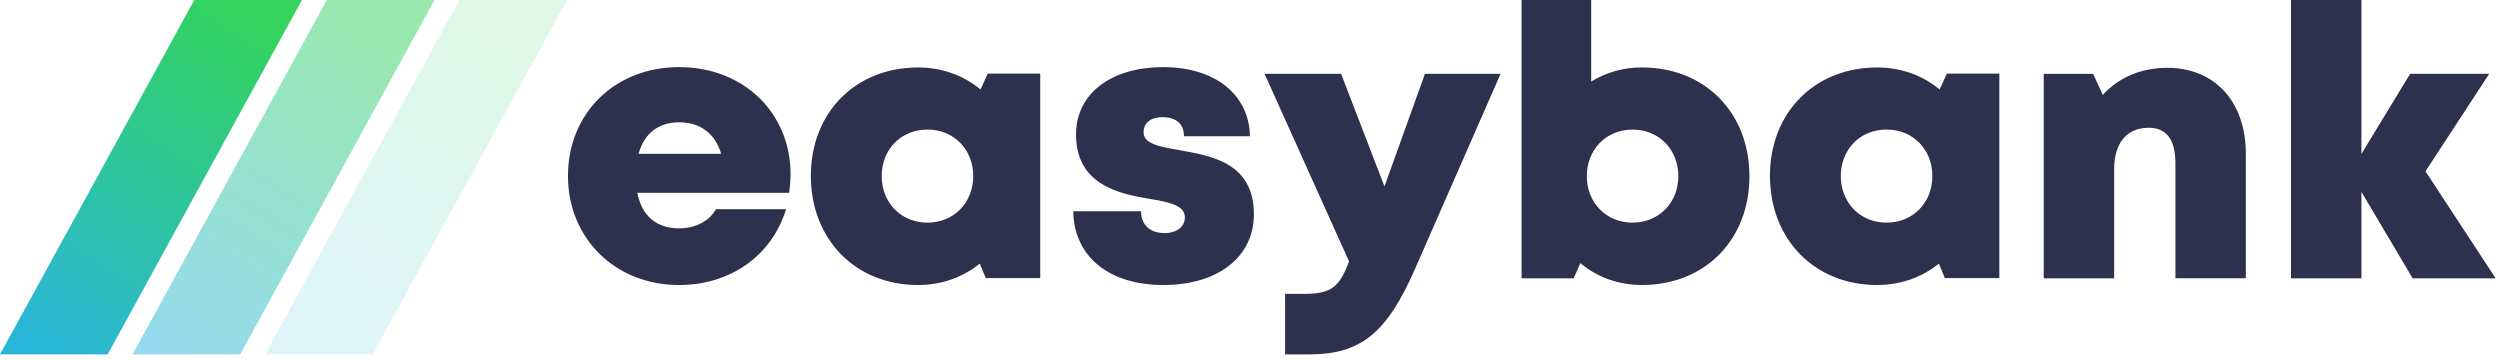
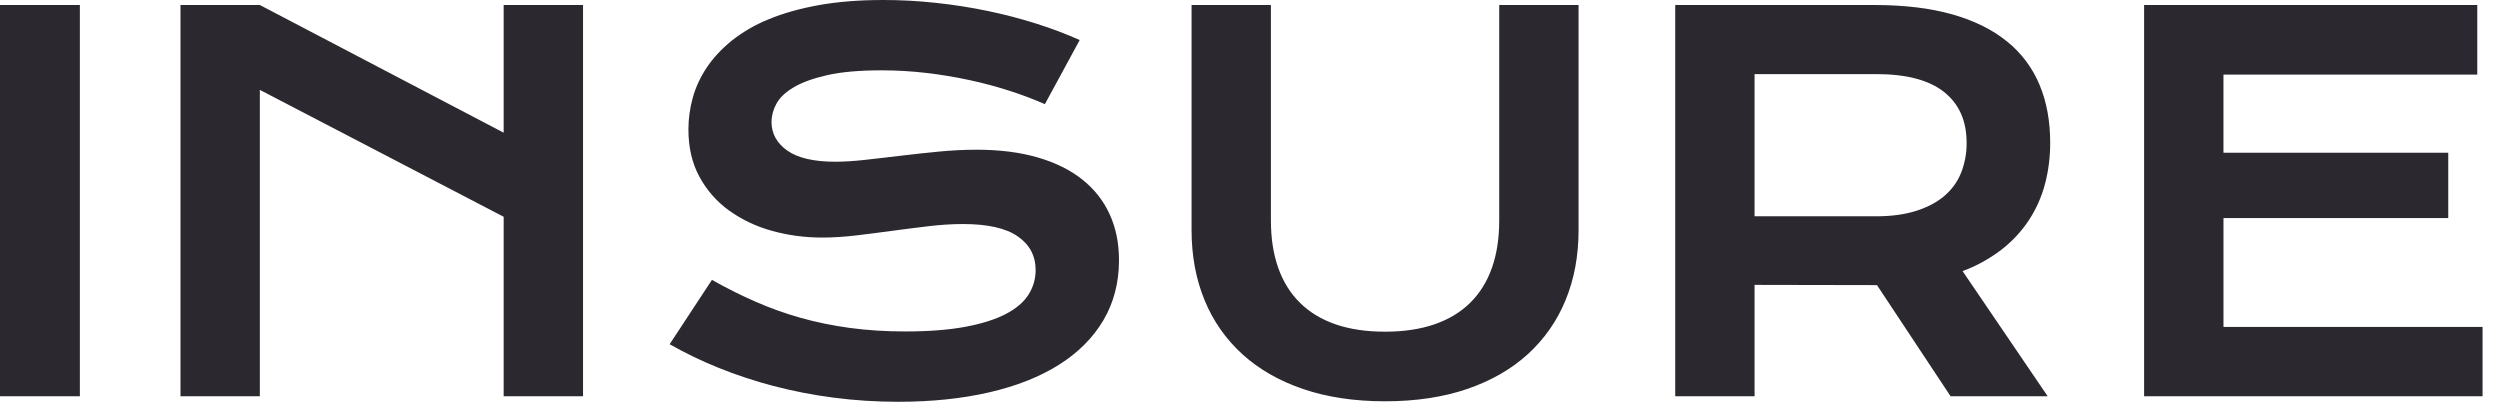
- <svg xmlns="http://www.w3.org/2000/svg" width="139" height="20">
-   <defs>
-     <linearGradient id="a" x1="72.195%" x2="17.503%" y1="0%" y2="100%">
-       <stop offset="0%" stop-color="#33D35E" />
-       <stop offset="100%" stop-color="#2AB6D9" />
-     </linearGradient>
-   </defs>
-   <g fill="none" fill-rule="evenodd">
-     <path fill="#2D314D" fill-rule="nonzero" d="M37.754 15.847c2.852 0 5.152-1.622 5.952-4.216h-3.897c-.376.665-1.14 1.066-2.055 1.066-1.237 0-2.065-.674-2.32-1.978h8.44c.051-.352.081-.694.081-1.037 0-3.335-2.537-5.95-6.201-5.95-3.568 0-6.175 2.564-6.175 6.049 0 3.473 2.628 6.066 6.175 6.066zm2.344-7.297h-4.596c.317-1.129 1.11-1.749 2.252-1.749 1.181 0 2 .613 2.344 1.75zm10.946 7.296c1.32 0 2.5-.434 3.43-1.188l.336.804h3.027V4.093h-2.919l-.4.88c-.94-.775-2.135-1.222-3.474-1.222-3.476 0-5.961 2.505-5.961 6.026 0 3.533 2.485 6.07 5.961 6.07zm.524-3.467c-1.467 0-2.545-1.108-2.545-2.593 0-1.475 1.069-2.583 2.545-2.583 1.466 0 2.544 1.108 2.544 2.583 0 1.485-1.078 2.593-2.544 2.593zm13.123 3.467c3.02 0 5.025-1.554 5.025-3.93 0-2.883-2.387-3.256-4.183-3.575-1.08-.193-1.95-.344-1.95-.99 0-.527.422-.838 1.05-.838.71 0 1.197.337 1.197 1.063h3.667c-.044-2.303-1.92-3.843-4.816-3.843-2.912 0-4.854 1.47-4.854 3.75 0 2.757 2.337 3.289 4.1 3.574 1.092.181 1.952.368 1.952 1.024 0 .587-.543.88-1.116.88-.742 0-1.32-.383-1.32-1.214h-3.77c.036 2.463 1.919 4.1 5.018 4.1zm8.1 3.858c2.936 0 4.344-1.257 5.877-4.736l4.764-10.863h-4.206l-2.249 6.263-2.412-6.263H70.31l4.698 10.43c-.53 1.414-.983 1.804-2.48 1.804H71.45v3.365h1.341zm18.504-3.858c3.5 0 5.973-2.515 5.973-6.048S94.796 3.75 91.295 3.75a5.332 5.332 0 00-2.825.784V0H84.6v15.474h2.897l.37-.844c.923.771 2.102 1.216 3.428 1.216zm-.523-3.467c-1.467 0-2.545-1.108-2.545-2.58 0-1.486 1.078-2.594 2.545-2.594 1.466 0 2.544 1.108 2.544 2.593 0 1.473-1.087 2.58-2.544 2.58zm13.598 3.467c1.32 0 2.5-.434 3.43-1.188l.336.804h3.027V4.093h-2.918l-.401.88c-.939-.775-2.135-1.222-3.474-1.222-3.476 0-5.96 2.505-5.96 6.026 0 3.533 2.484 6.07 5.96 6.07zm.524-3.467c-1.467 0-2.545-1.108-2.545-2.593 0-1.475 1.07-2.583 2.545-2.583 1.467 0 2.545 1.108 2.545 2.583 0 1.485-1.078 2.593-2.545 2.593zm12.653 3.095V9.403c0-1.447.702-2.3 1.923-2.3.986 0 1.483.657 1.483 1.98v6.39h3.915V8.543c0-2.897-1.733-4.773-4.373-4.773-1.47 0-2.733.565-3.58 1.508l-.537-1.172h-2.747v11.369h3.916zm13.748 0v-4.808l2.848 4.808h4.616l-3.902-5.95 3.543-5.419h-4.397l-2.708 4.454V0h-3.916v15.474h3.916z" />
-     <g fill="url(#a)">
-       <path d="M10.802 0L0 19.704h5.986L16.789 0z" />
-       <path opacity=".5" d="M18.171 0L7.368 19.704h5.986L24.157 0z" />
-       <path opacity=".15" d="M25.539 0L14.737 19.704h5.986L31.525 0z" />
-     </g>
-   </g>
+ <svg xmlns="http://www.w3.org/2000/svg" width="112" height="18">
+   <path fill="#2C2830" d="M0 .224h3.578v17.53H0V.223zm8.086 0h3.555l10.923 5.72V.224h3.556v17.53h-3.556V9.711L11.641 4.026v13.727H8.086V.224zm23.81 12.314c.635.36 1.28.683 1.934.97.654.288 1.333.531 2.035.73.703.198 1.442.349 2.215.454.774.104 1.599.157 2.473.157 1.054 0 1.952-.07 2.692-.208.74-.138 1.344-.329 1.811-.572.467-.243.808-.533 1.02-.869.214-.336.32-.703.32-1.1 0-.635-.265-1.137-.796-1.507-.53-.37-1.35-.556-2.456-.556-.486 0-.998.032-1.537.096l-.811.1-.82.107a97.03 97.03 0 01-1.626.208c-.535.063-1.038.095-1.509.095-.785 0-1.538-.1-2.26-.303a5.98 5.98 0 01-1.917-.908 4.5 4.5 0 01-1.33-1.514c-.328-.606-.493-1.312-.493-2.12 0-.478.066-.953.196-1.424.131-.471.34-.922.628-1.352.288-.43.66-.83 1.116-1.2a6.682 6.682 0 011.655-.958c.646-.27 1.394-.48 2.243-.634.848-.153 1.814-.23 2.899-.23.785 0 1.573.043 2.366.129.792.086 1.564.207 2.316.364.751.157 1.475.346 2.17.567.695.22 1.342.465 1.94.734l-1.559 2.871a16.689 16.689 0 00-1.592-.6 18.789 18.789 0 00-1.783-.476 20.428 20.428 0 00-1.924-.32 17.169 17.169 0 00-2.024-.118c-.98 0-1.785.071-2.417.213-.632.143-1.135.324-1.508.544-.374.221-.634.468-.78.74a1.714 1.714 0 00-.219.814c0 .523.236.951.707 1.284.471.333 1.189.499 2.153.499.39 0 .836-.028 1.34-.084l.777-.089.816-.096a72.218 72.218 0 011.705-.185c.58-.056 1.142-.084 1.688-.084 1.031 0 1.945.115 2.742.347.796.232 1.463.563 2.001.993.539.43.946.95 1.223 1.559.277.609.415 1.291.415 2.046 0 1.01-.234 1.909-.701 2.698-.467.788-1.133 1.454-1.996 1.996-.864.542-1.905.953-3.124 1.233-1.218.28-2.575.421-4.07.421-.988 0-1.952-.062-2.894-.185a21.57 21.57 0 01-2.709-.527 20.3 20.3 0 01-2.467-.819A17.998 17.998 0 0130 15.421l1.895-2.883zM53.382.224h3.555V9.88c0 .793.109 1.498.326 2.114.216.617.54 1.139.97 1.565.43.426.962.75 1.598.97.635.22 1.375.33 2.22.33.838 0 1.576-.11 2.215-.33.64-.22 1.174-.544 1.604-.97.43-.426.753-.948.97-1.565.217-.616.325-1.321.325-2.114V.224h3.555v10.083c0 1.15-.194 2.198-.583 3.14a6.668 6.668 0 01-1.693 2.422c-.74.673-1.647 1.193-2.72 1.559-1.073.366-2.297.55-3.673.55-1.375 0-2.6-.184-3.673-.55-1.072-.366-1.979-.886-2.72-1.559a6.668 6.668 0 01-1.693-2.422c-.388-.942-.583-1.99-.583-3.14V.224zm21.667 0h8.916c1.346 0 2.513.14 3.5.42.986.281 1.805.687 2.455 1.218a4.907 4.907 0 011.453 1.94c.318.762.476 1.626.476 2.59 0 .651-.078 1.27-.235 1.857a5.512 5.512 0 01-.723 1.62 5.526 5.526 0 01-1.228 1.318 6.677 6.677 0 01-1.739.959l3.813 5.607h-4.351l-3.297-4.98-5.484-.01v4.99H75.05V.224zm9.006 9.466c.673 0 1.262-.079 1.766-.236.505-.157.928-.377 1.268-.661.34-.285.594-.63.762-1.038a3.54 3.54 0 00.253-1.362c0-.98-.337-1.737-1.01-2.272-.673-.534-1.686-.801-3.039-.801h-5.45v6.37h5.45zm12-9.466h14.927v3.118H99.611v3.5h10.071v2.926h-10.07v4.879h11.607v3.106H96.056V.224z" />
</svg>
